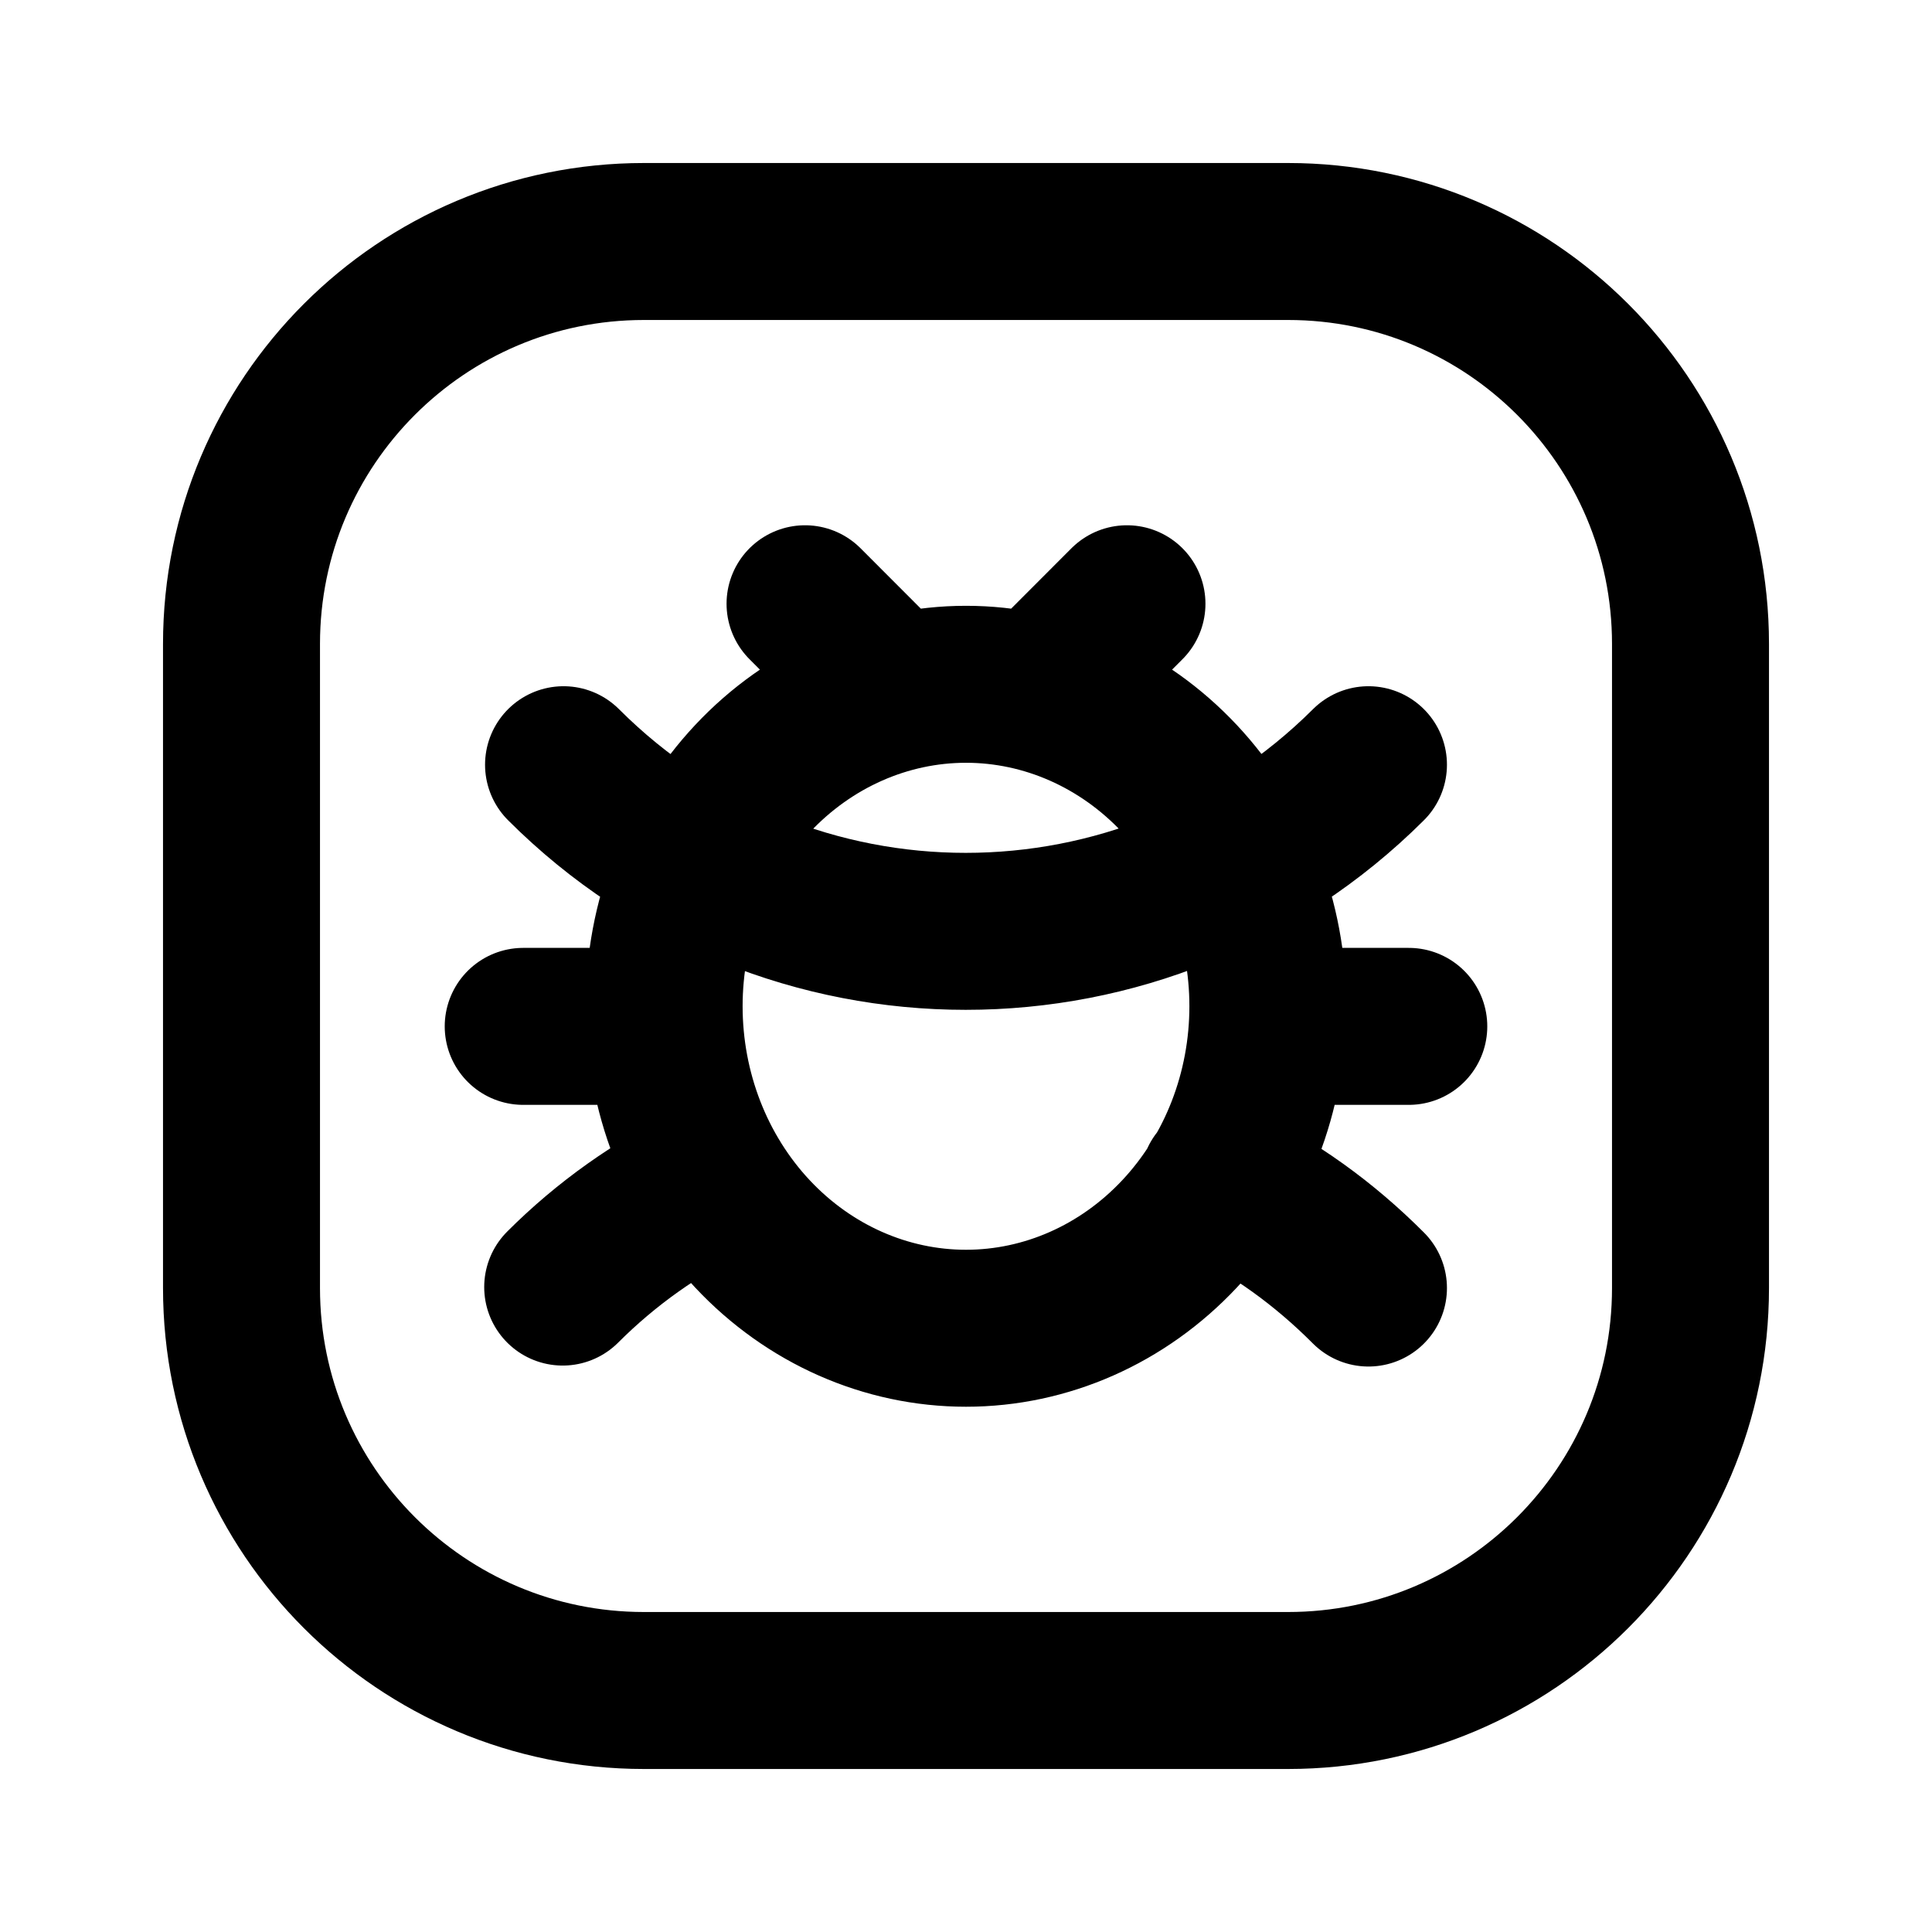
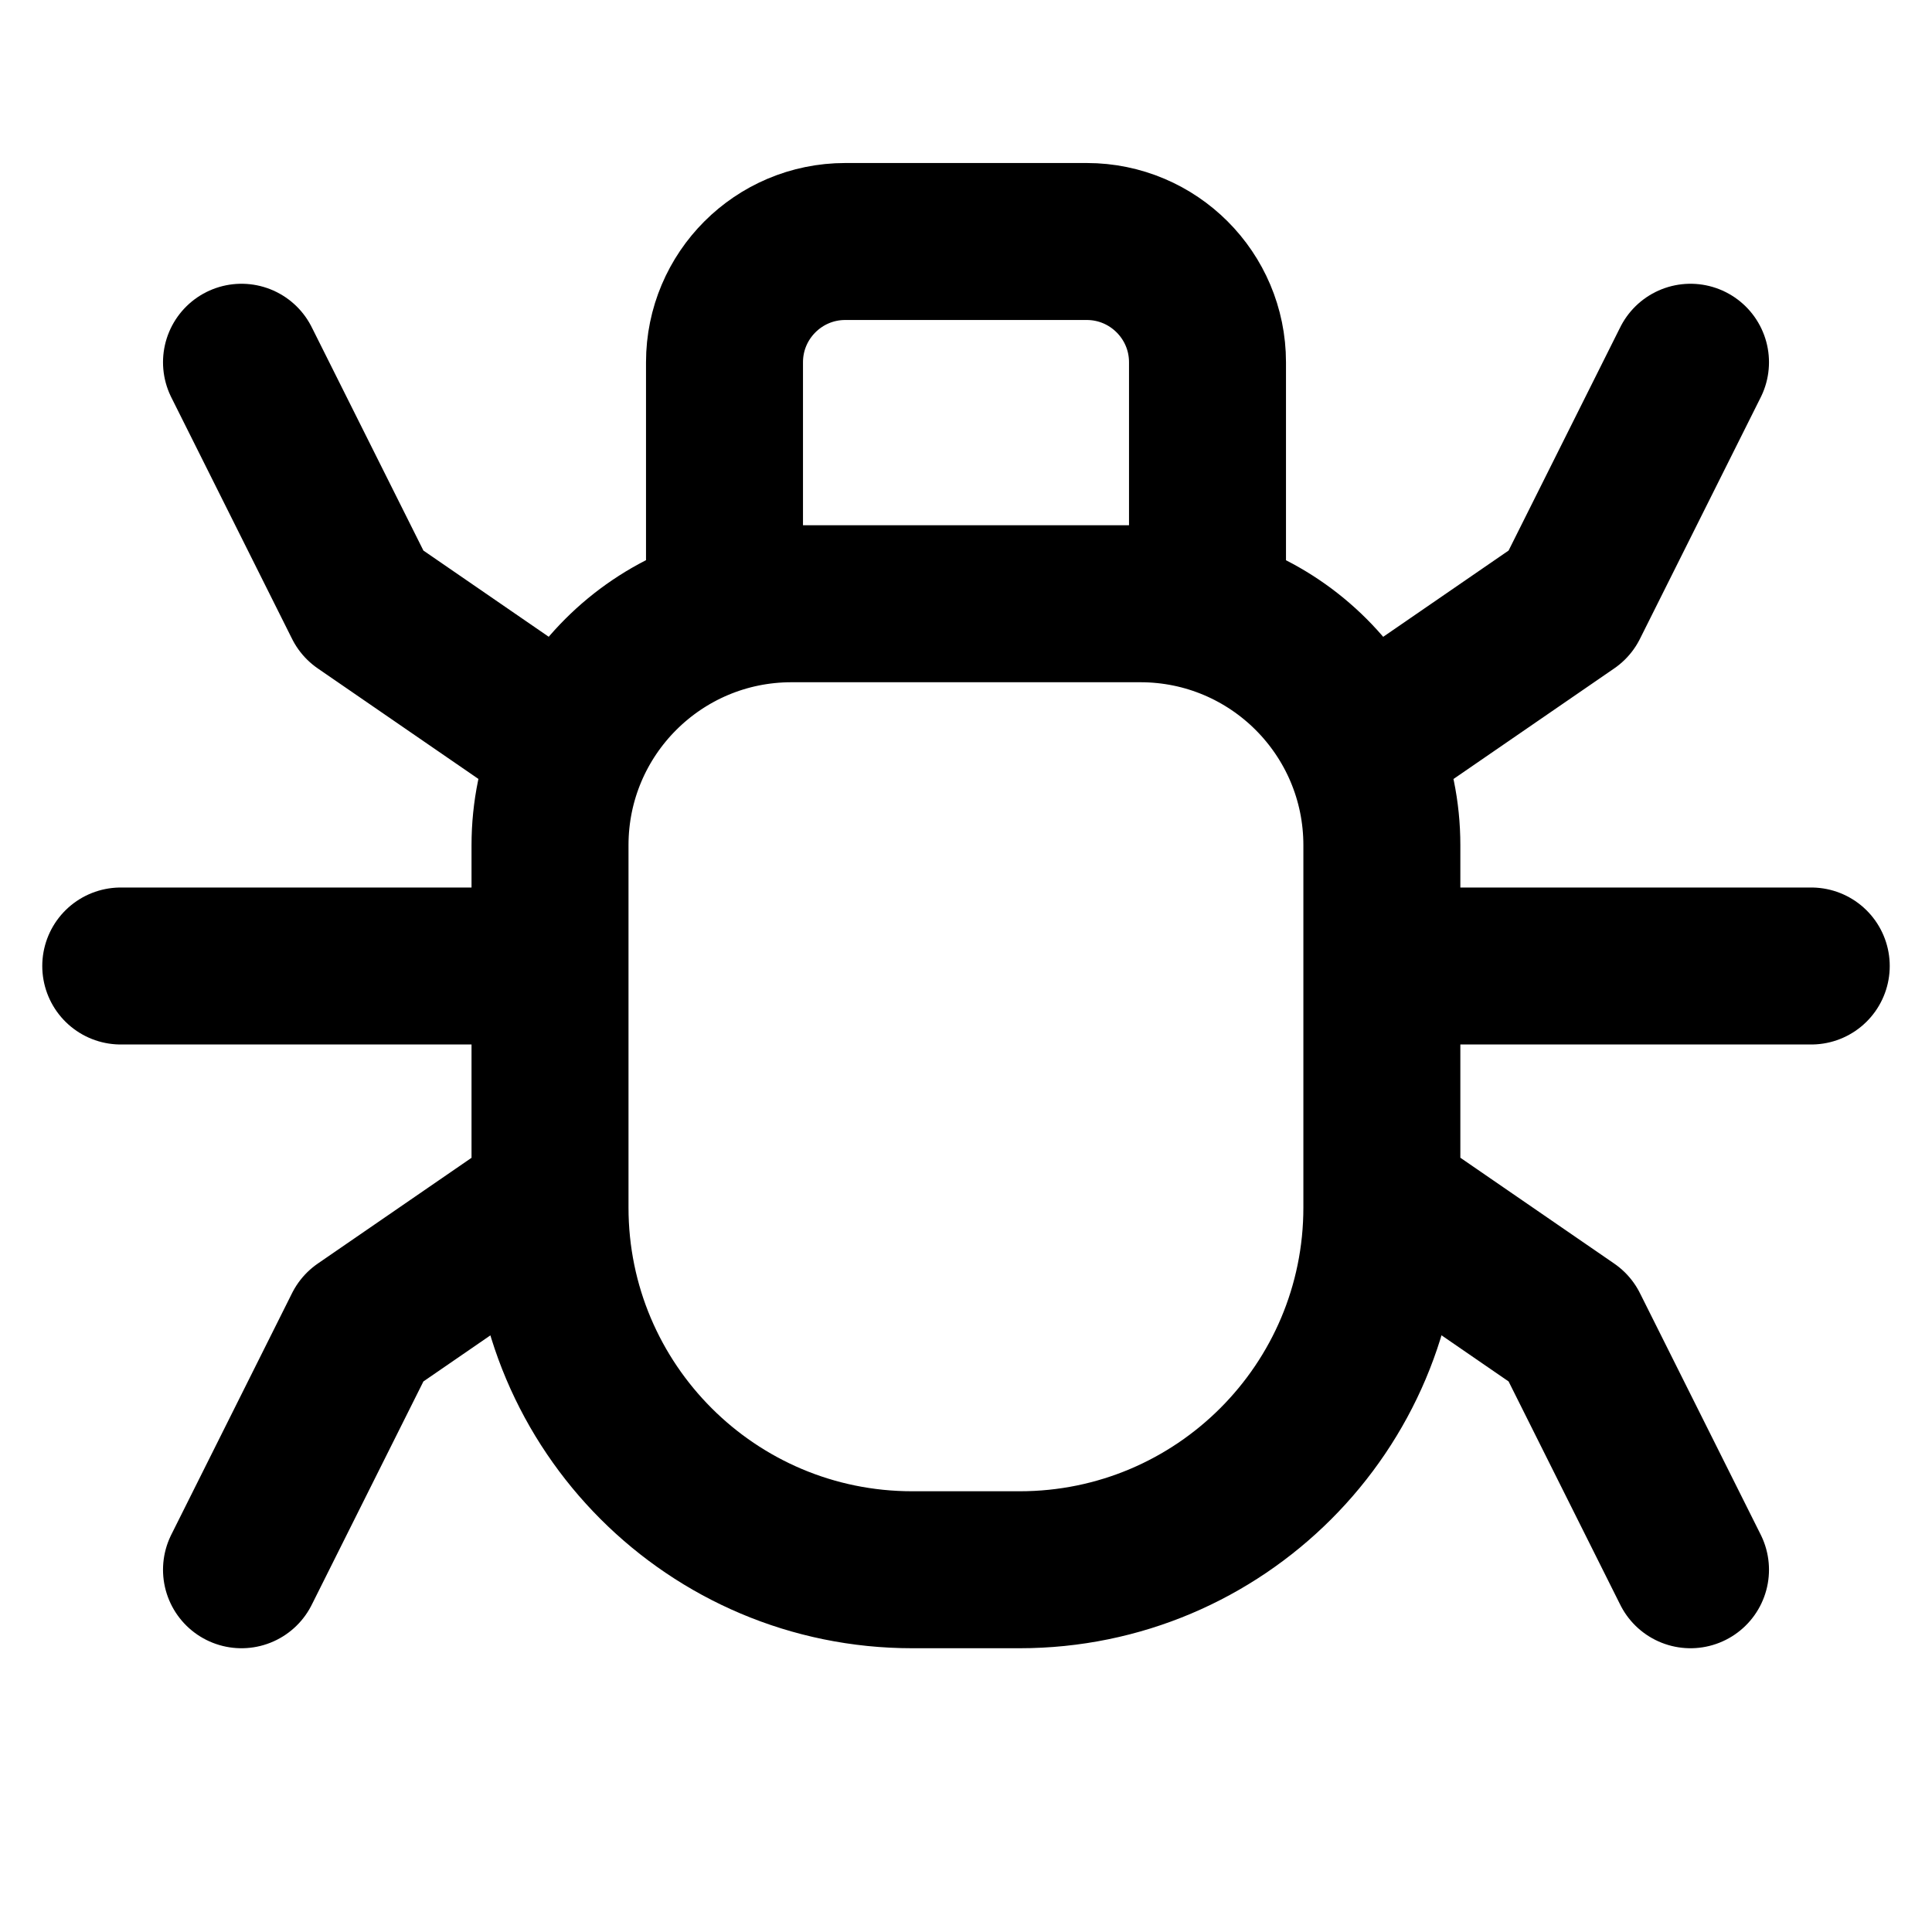
<svg xmlns="http://www.w3.org/2000/svg" width="16" height="16" viewBox="0 0 16 16" fill="none">
-   <path d="M7.333 5.667L6.667 5M8.667 5.667L9.333 5M11.333 6.333C9.487 8.173 6.507 8.173 4.667 6.333M5.9 9.78C5.44 10 5.02 10.299 4.66 10.659M11.333 10.667C10.967 10.3 10.553 10 10.093 9.78M5.5 8.5H4.333M11.667 8.5H10.5M8 5.667C7.337 5.667 6.701 5.948 6.232 6.448C5.763 6.948 5.5 7.626 5.5 8.333C5.5 9.041 5.763 9.719 6.232 10.219C6.701 10.719 7.337 11 8 11C8.663 11 9.299 10.719 9.768 10.219C10.237 9.719 10.5 9.041 10.5 8.333C10.5 7.626 10.237 6.948 9.768 6.448C9.299 5.948 8.663 5.667 8 5.667ZM5.333 2H10.667C12.508 2 14 3.492 14 5.333V10.667C14 12.508 12.508 14 10.667 14H5.333C3.492 14 2 12.508 2 10.667V5.333C2 3.492 3.492 2 5.333 2Z" stroke="black" stroke-width="1.3" stroke-linecap="round" stroke-linejoin="round" />
+   <path d="M14 3L13 5L11.667 5.917M1 8H4.11M11.89 8H15M2 3L3 5L4.333 5.917M2 13L3 11L4.333 10.083M14 13L13 11L11.667 10.083M8.444 13H7.555C5.898 13 4.555 11.657 4.555 10V7C4.555 5.895 5.45 5 6.555 5H9.444C10.549 5 11.444 5.895 11.444 7V10C11.444 11.657 10.101 13 8.444 13ZM10 5H6V3C6 2.448 6.448 2 7 2H9C9.552 2 10 2.448 10 3V5Z" stroke="black" stroke-width="1.3" stroke-linecap="round" stroke-linejoin="round" />
</svg>
